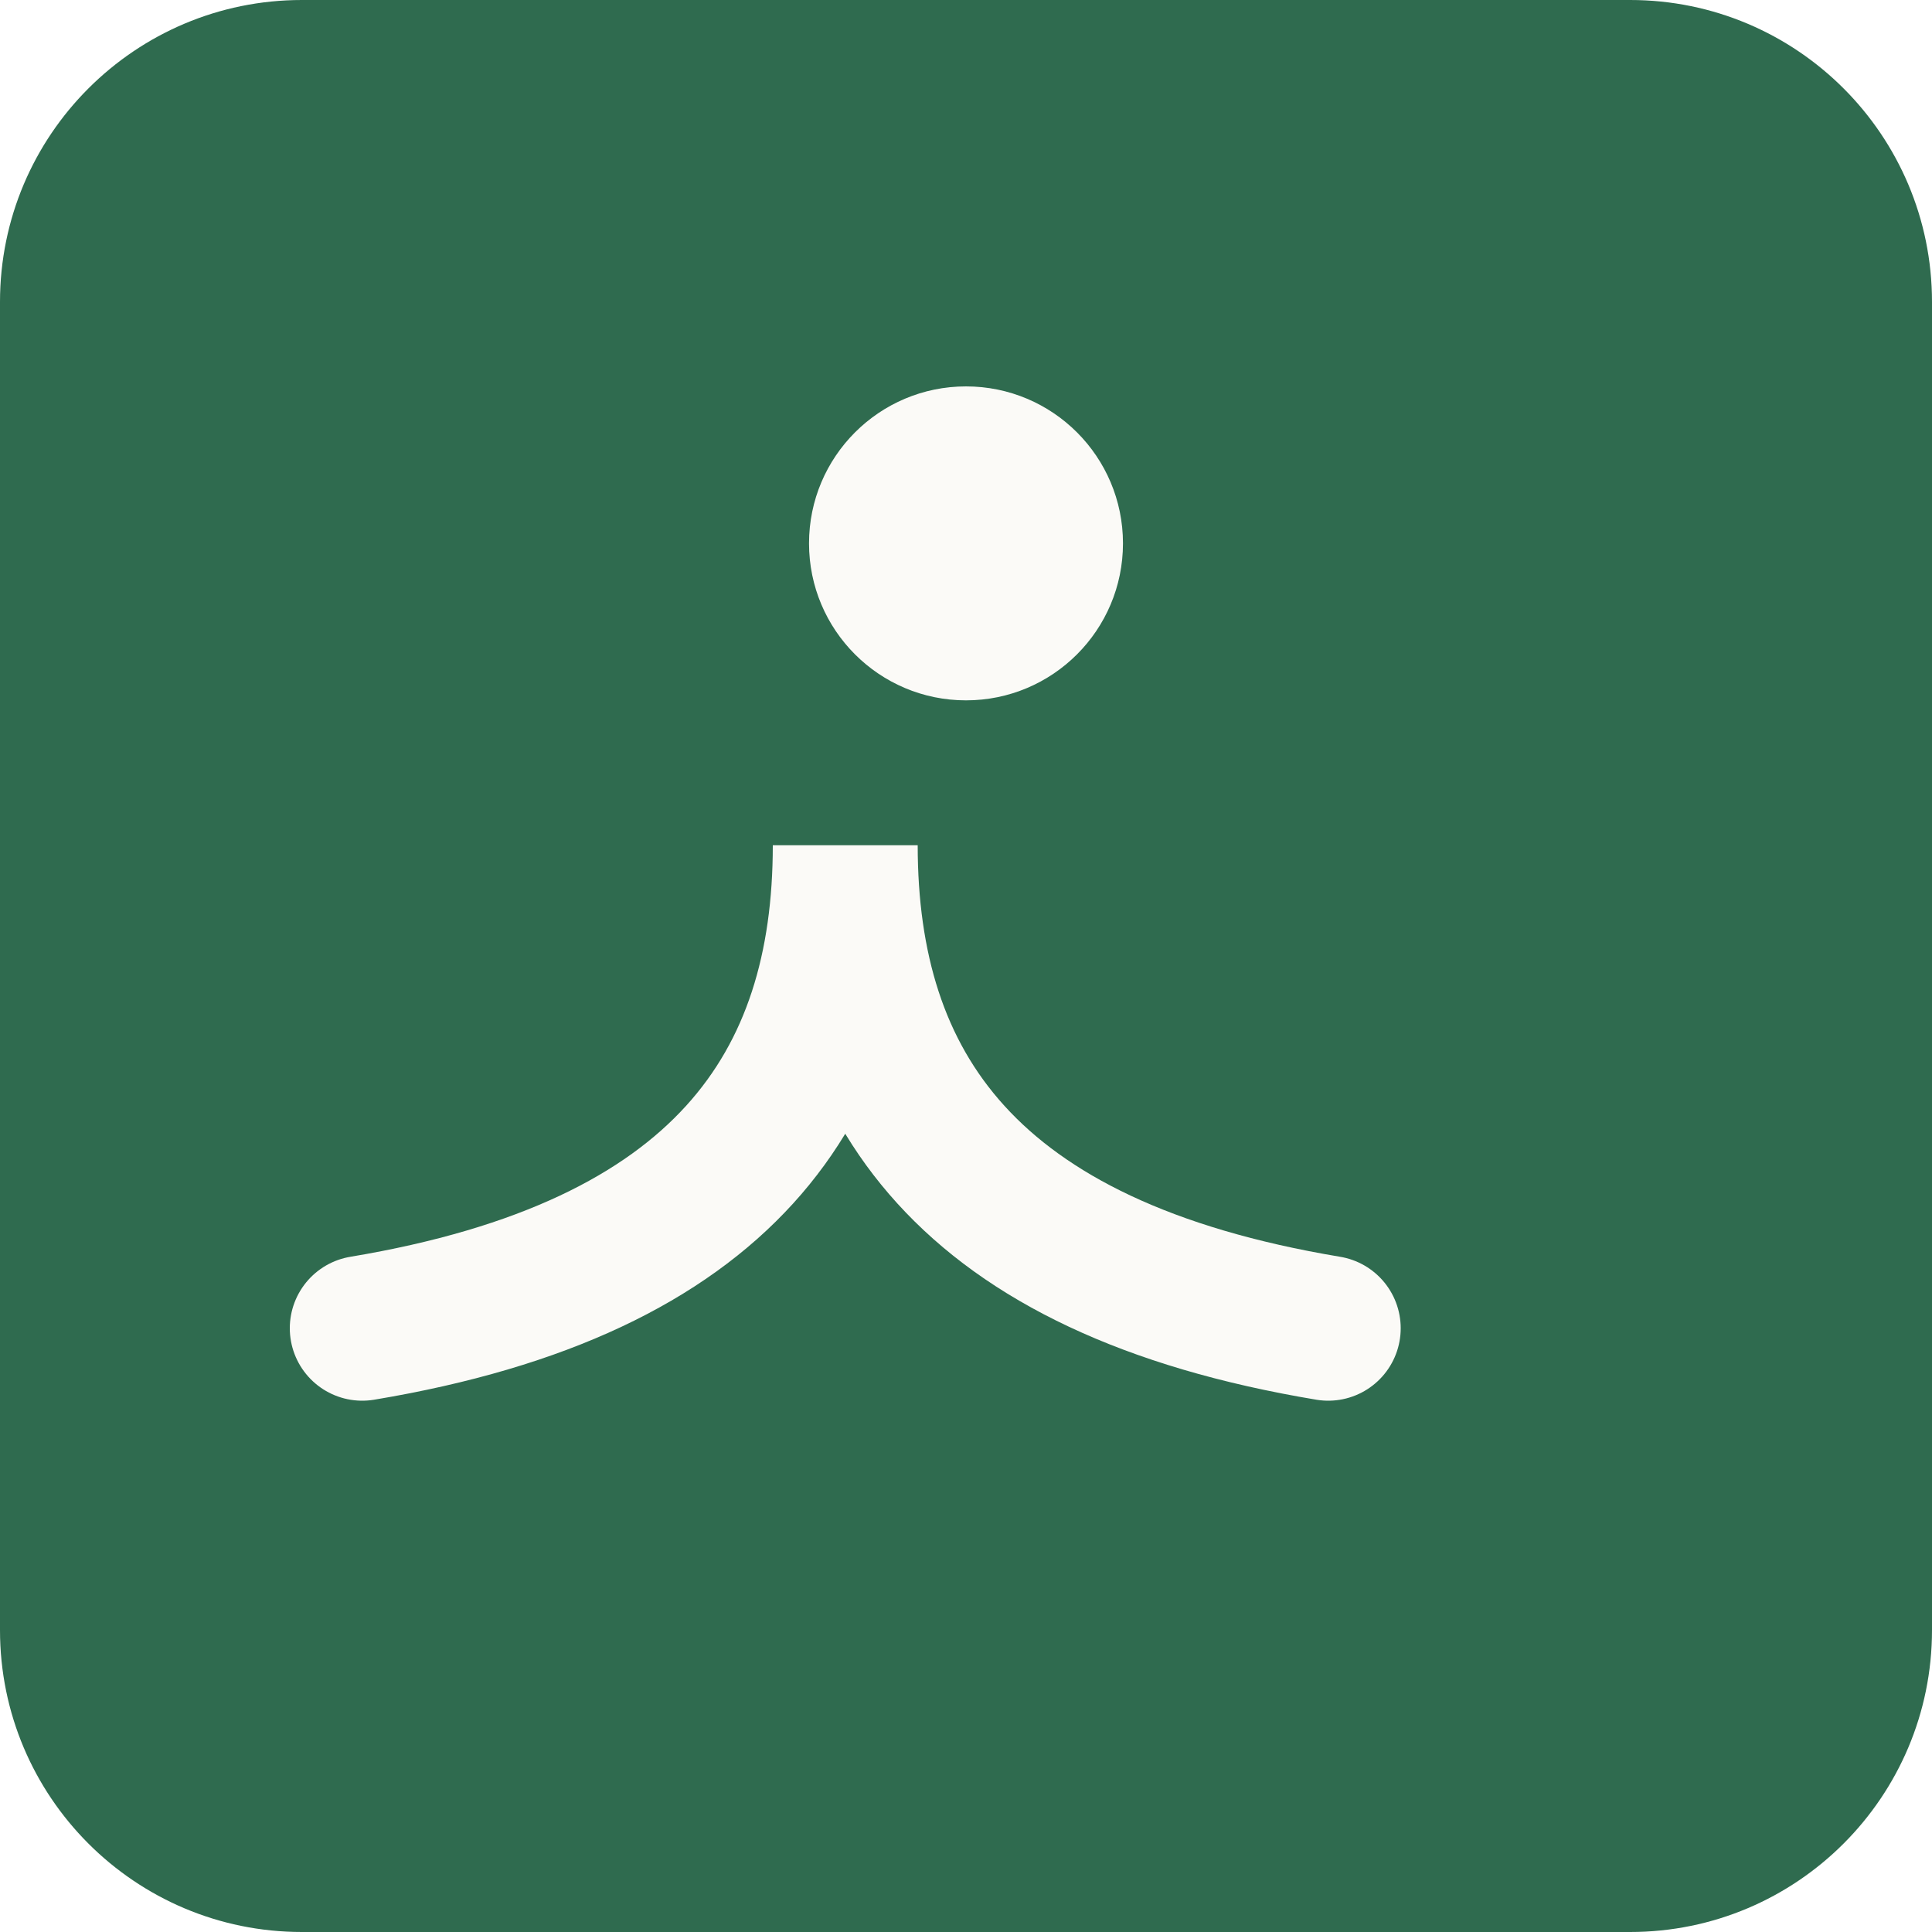
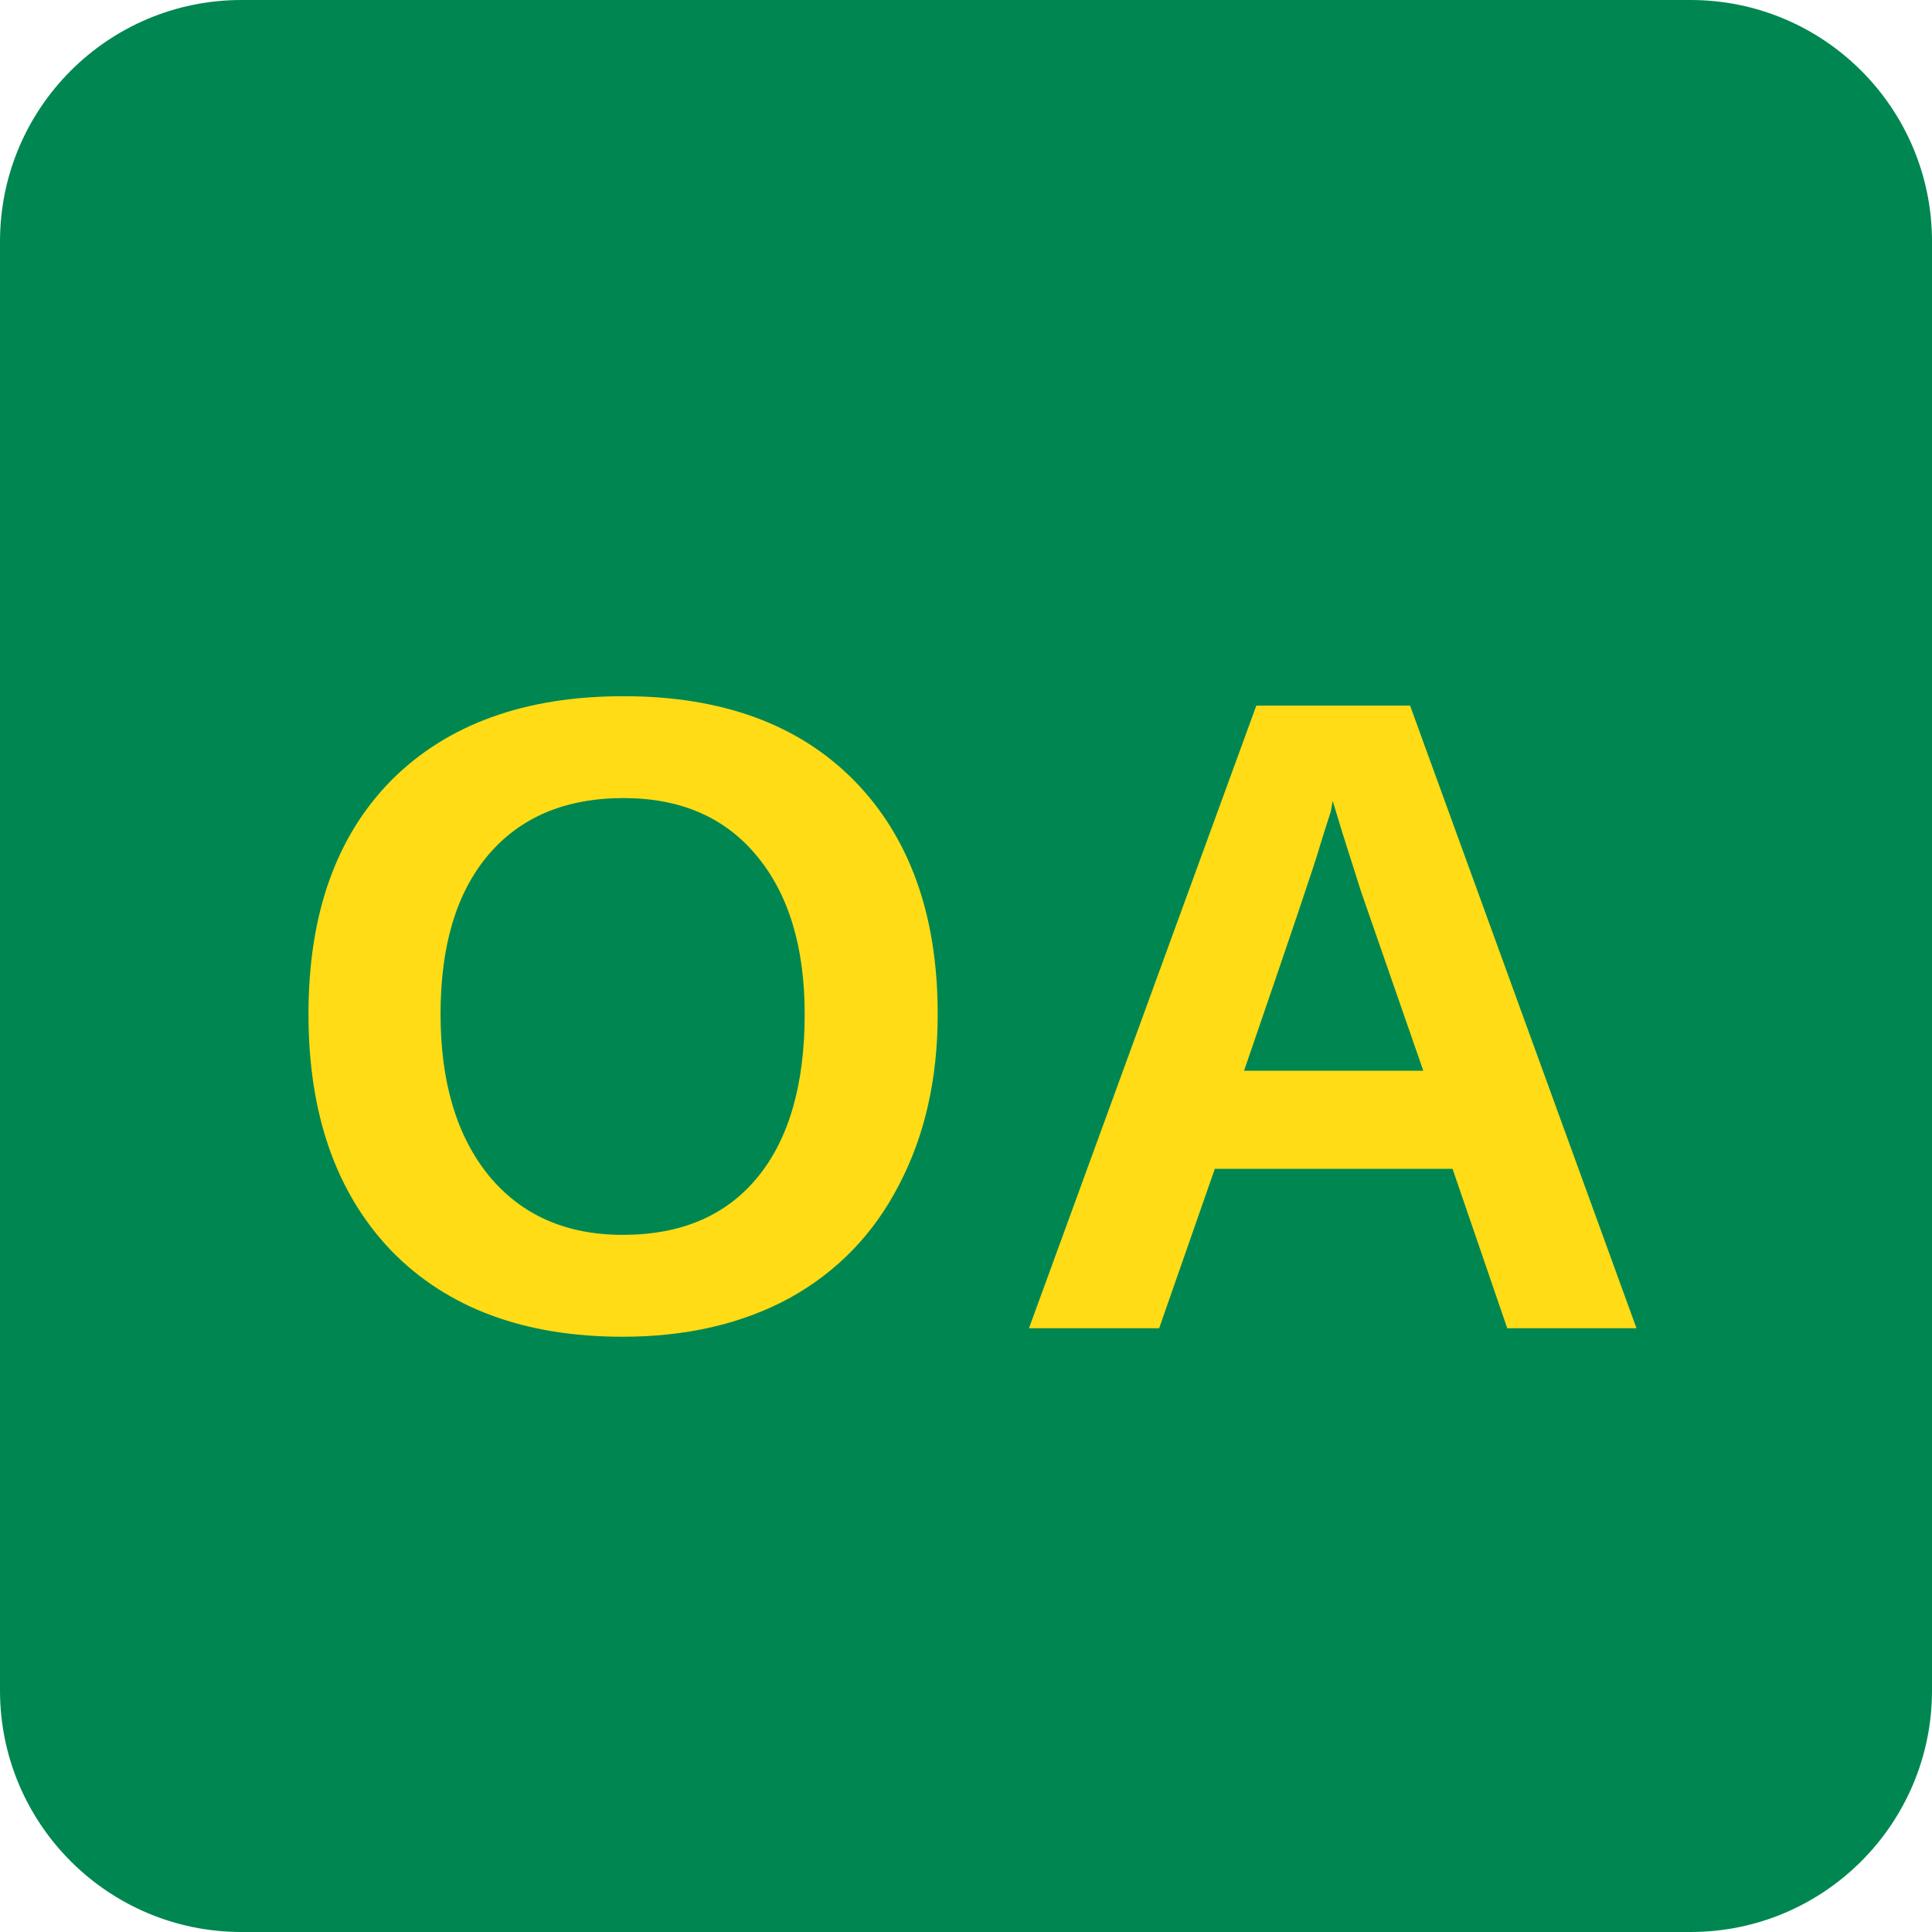
<svg xmlns="http://www.w3.org/2000/svg" viewBox="0 0 32 32">
-   <rect width="32" height="32" rx="5" fill="#2f6b4f" />
-   <path d="M6 22c6-1 8-4 8-8 0 4 2 7 8 8" fill="none" stroke="#fbfaf7" stroke-width="2.4" stroke-linecap="round" />
-   <circle cx="16" cy="9" r="2.6" fill="#fbfaf7" />
+   <rect width="32" height="32" rx="4" fill="#008751" />
+   <text x="16" y="22" text-anchor="middle" font-family="Arial Narrow, Arial, sans-serif" font-weight="700" font-size="15" fill="#FFDC16" letter-spacing="0.5">OA</text>
</svg>
